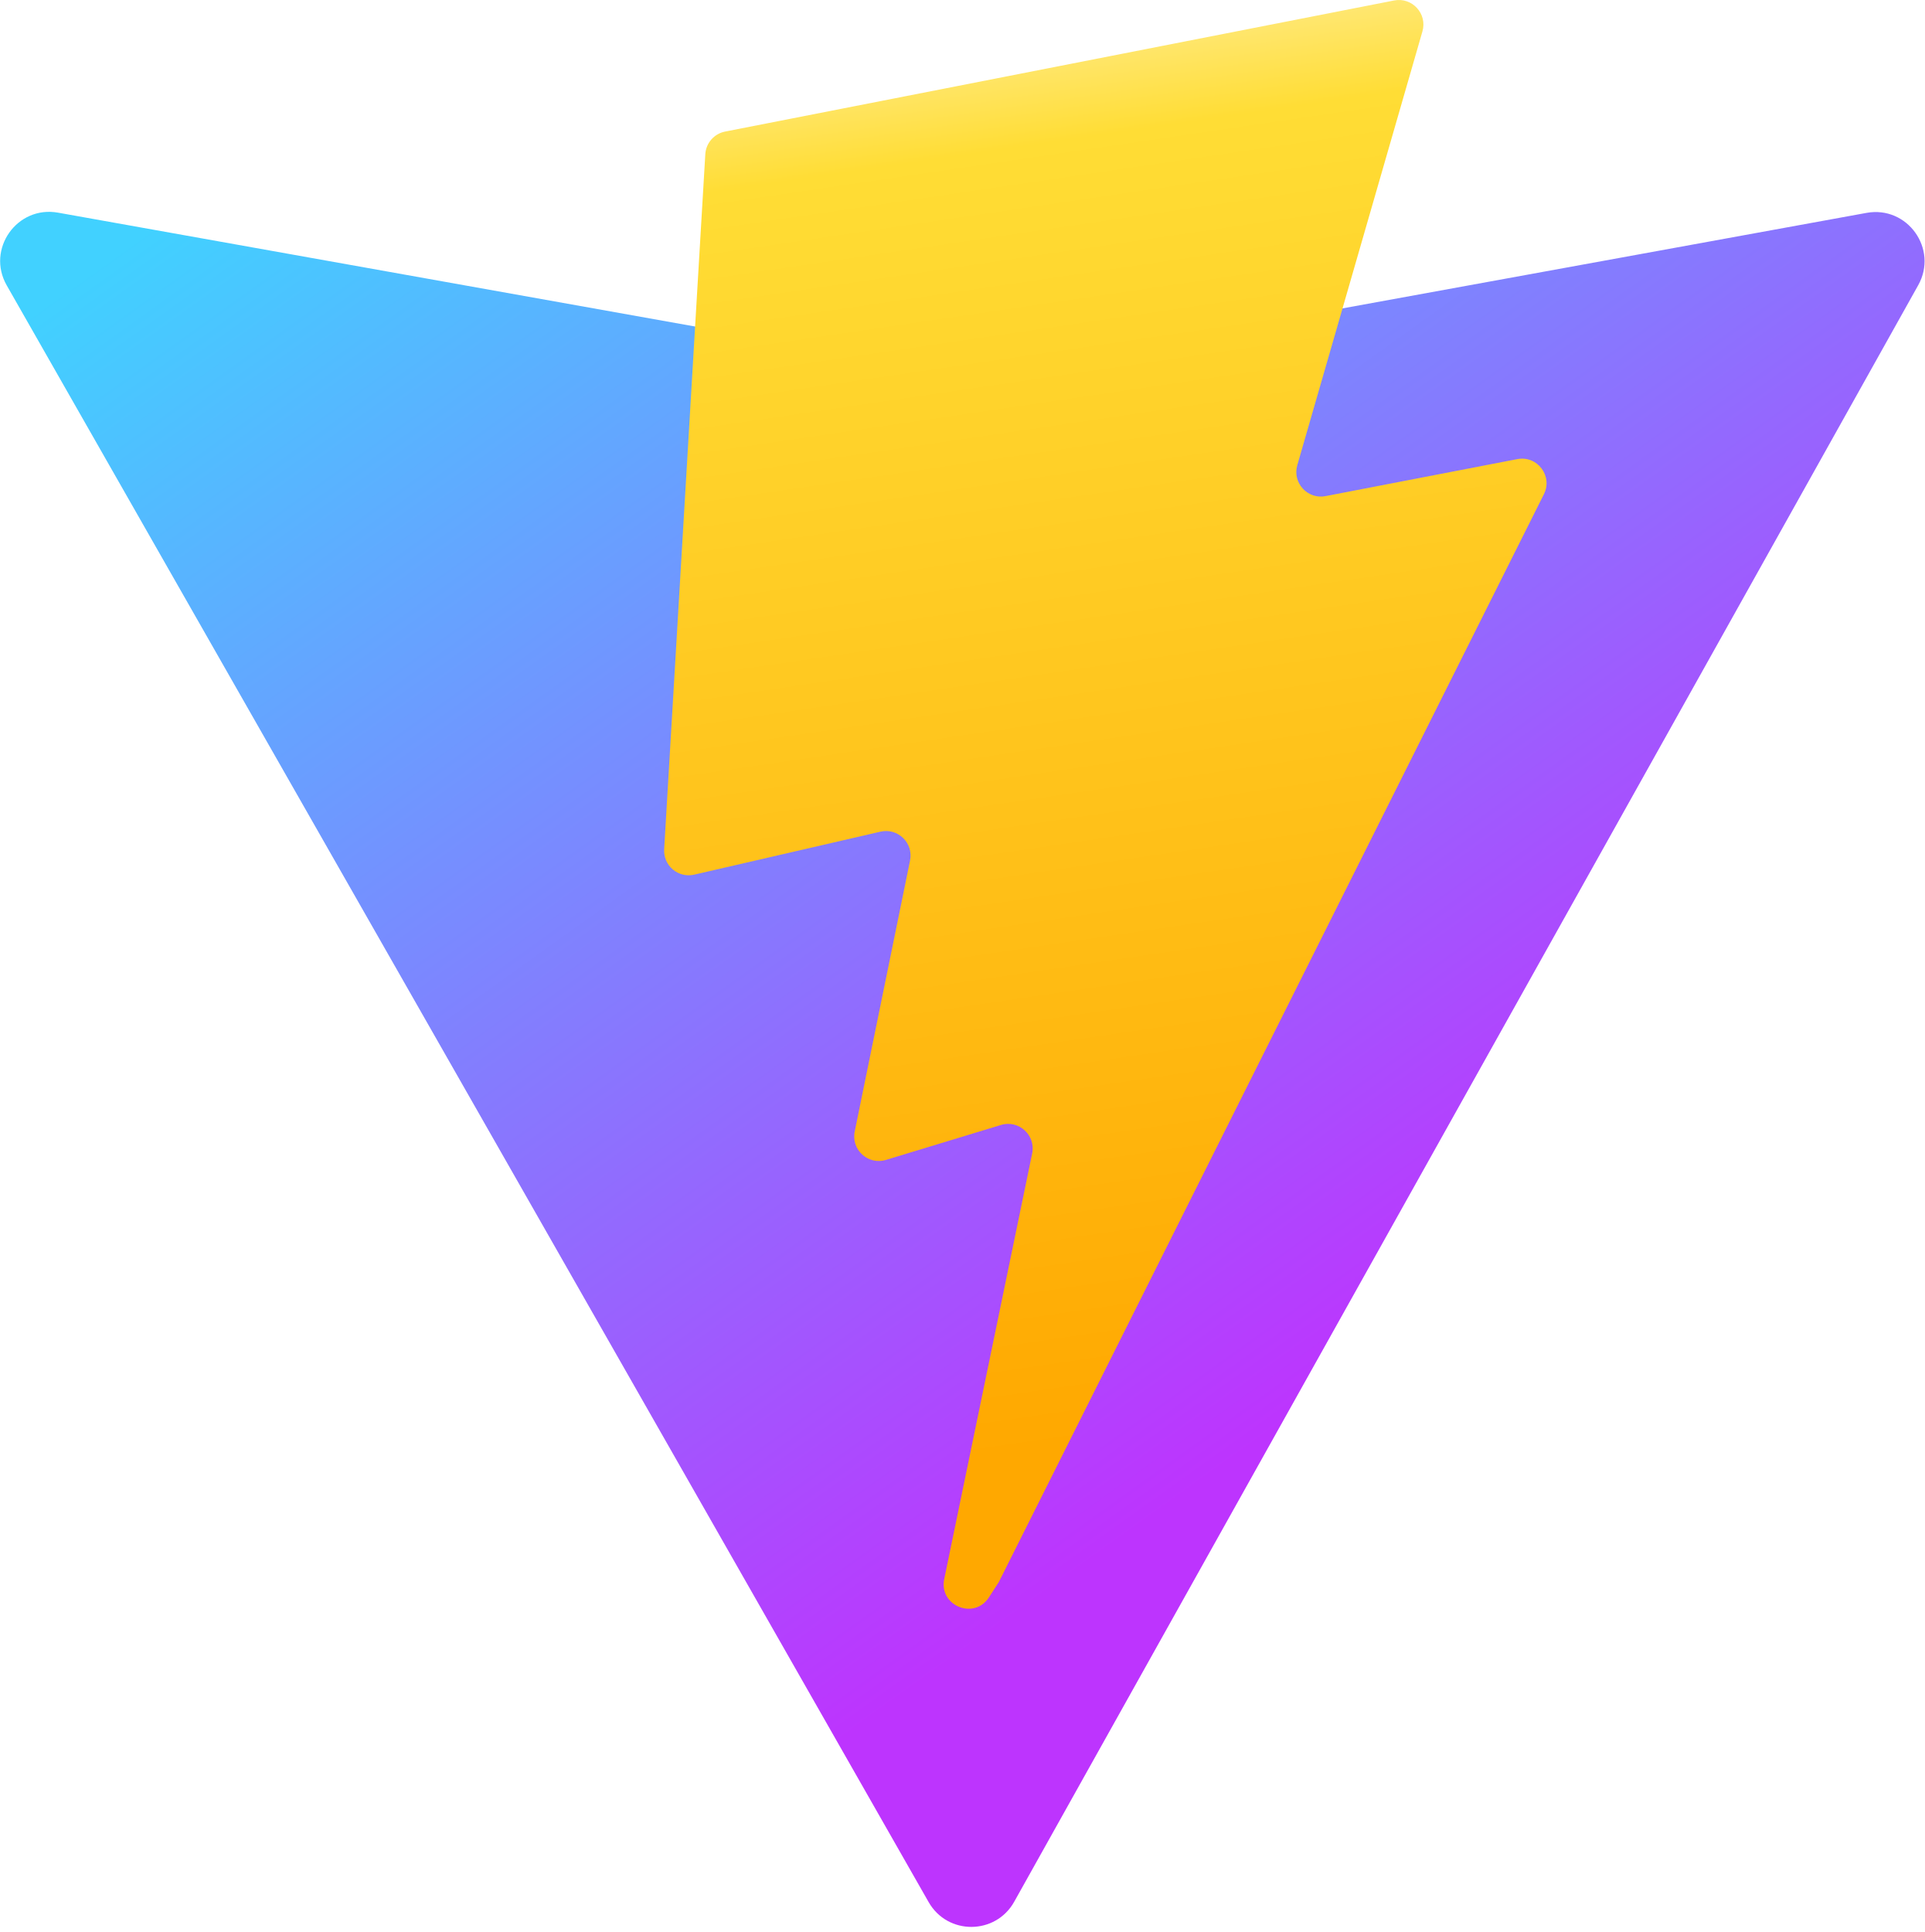
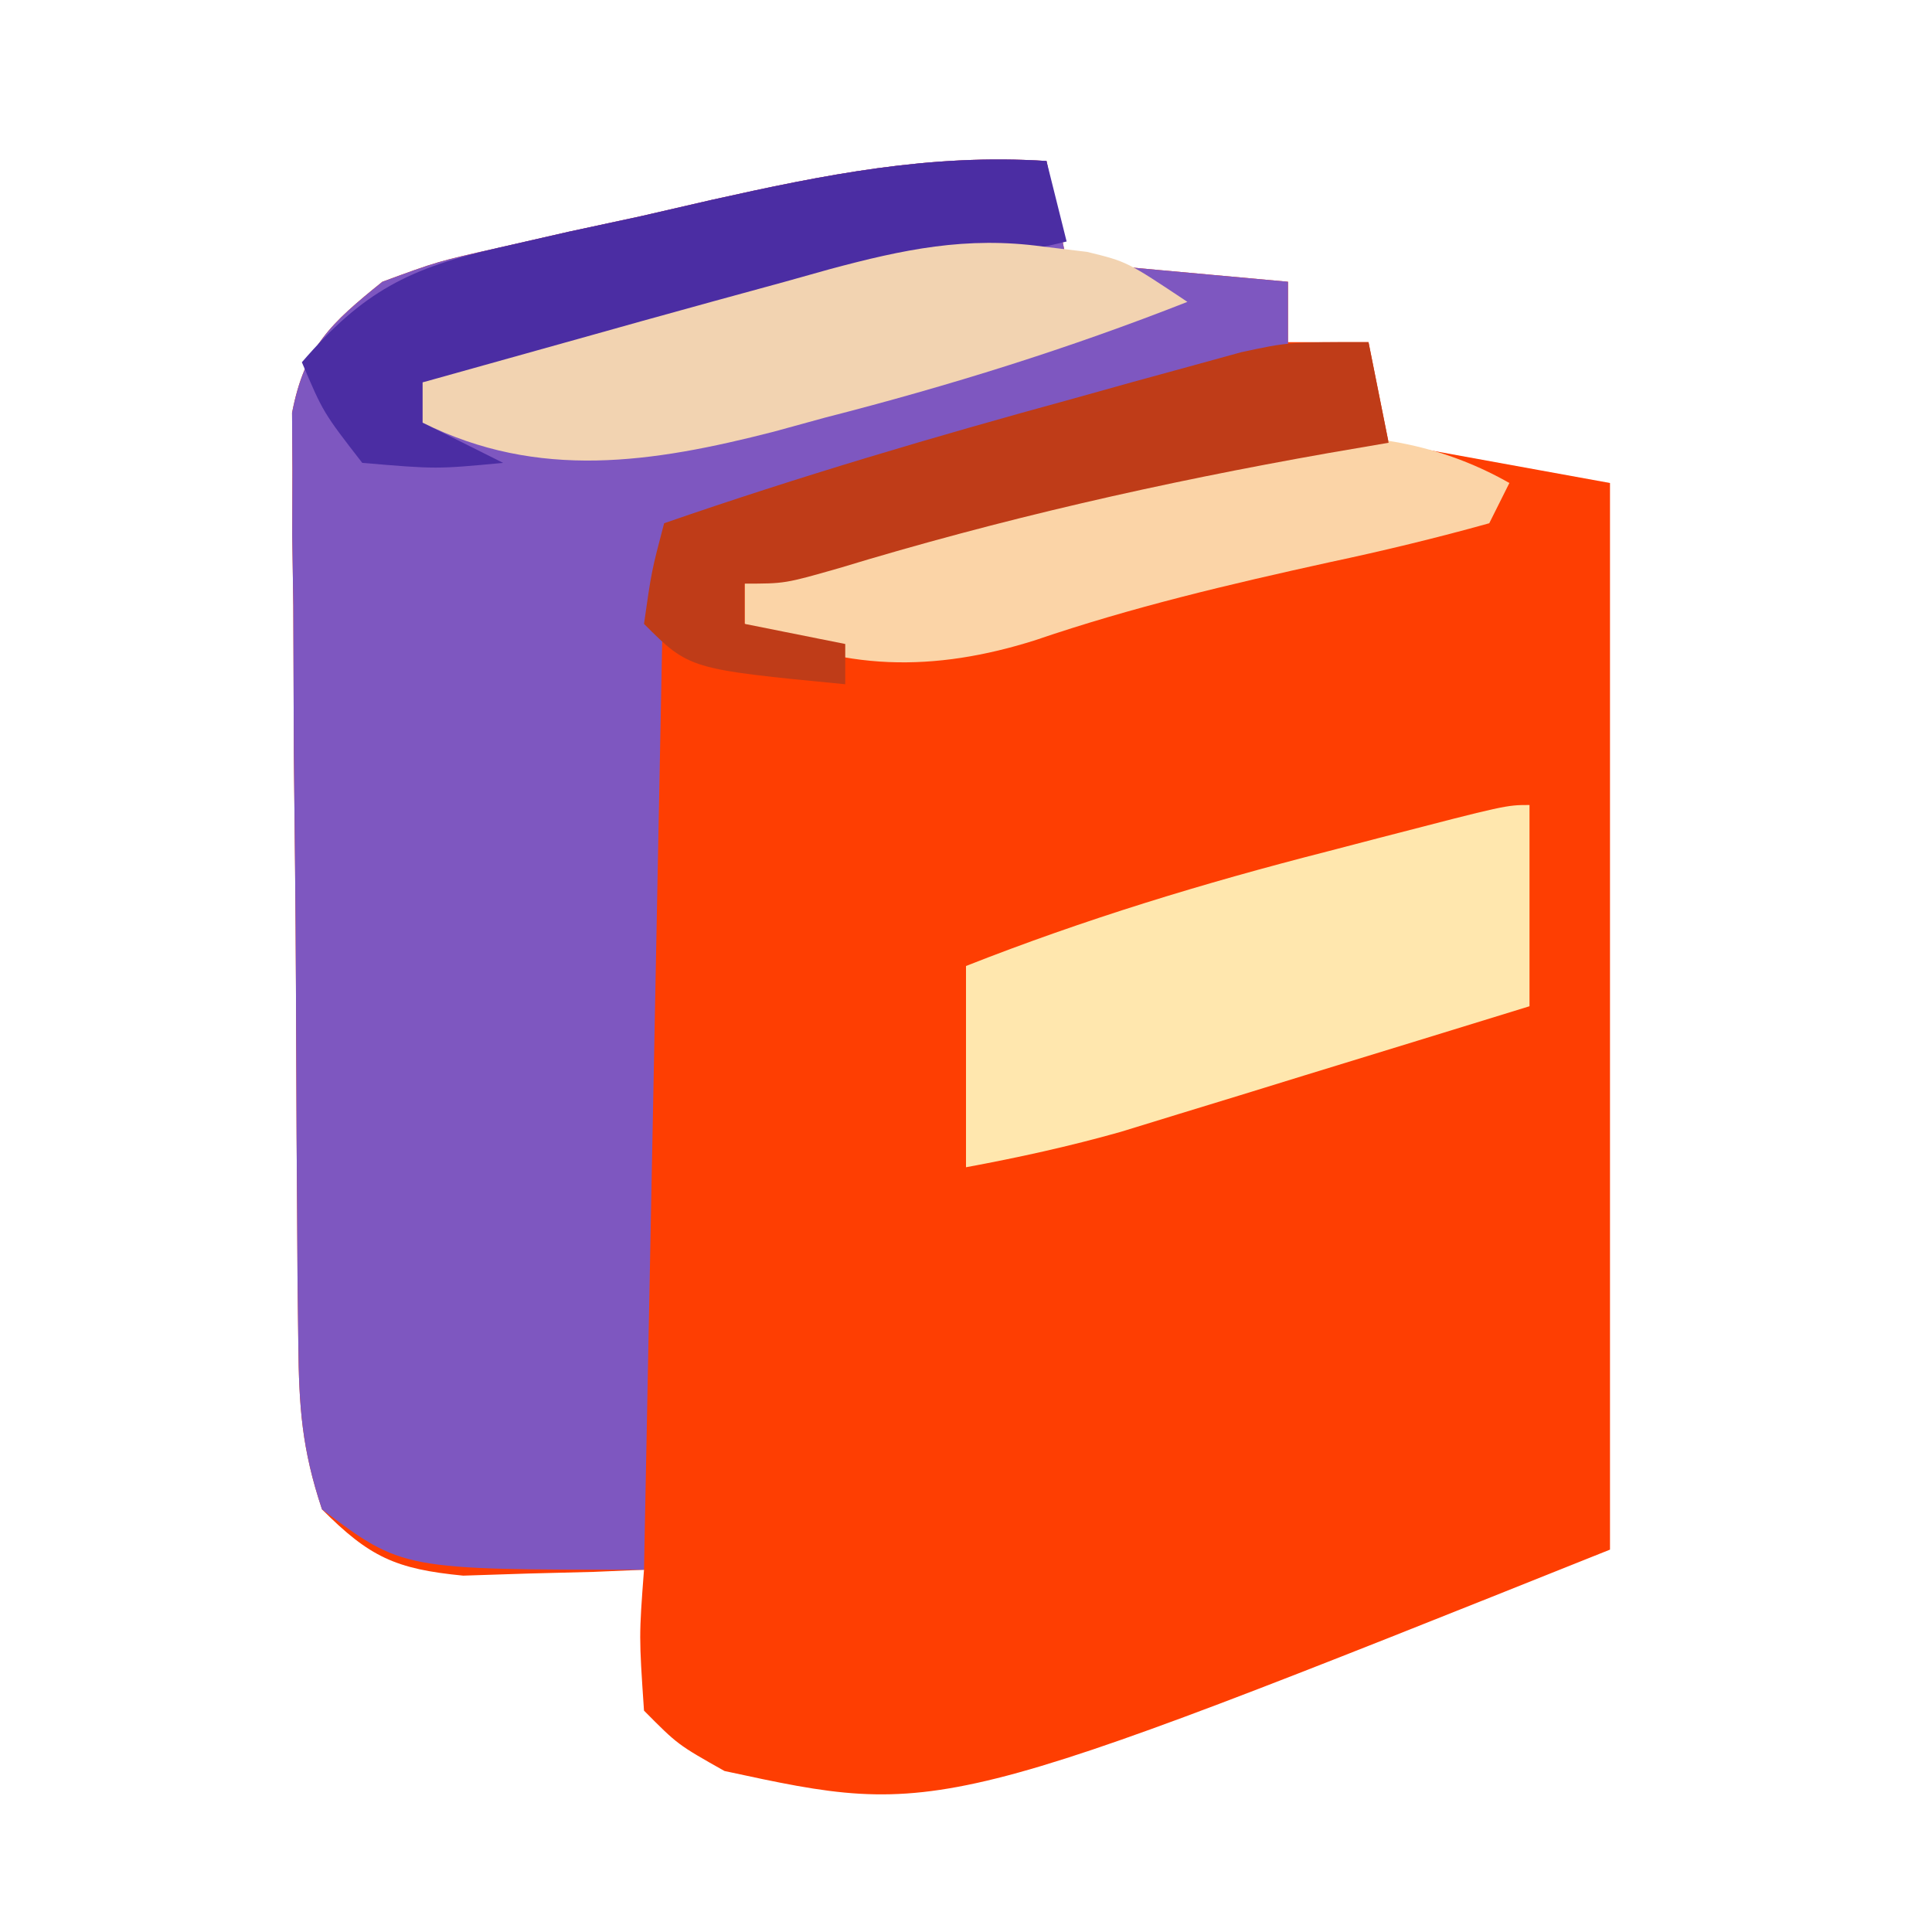
- <svg xmlns="http://www.w3.org/2000/svg" aria-hidden="true" role="img" class="iconify iconify--logos" width="31.88" height="32" preserveAspectRatio="xMidYMid meet" viewBox="0 0 256 257">
-   <defs>
-     <linearGradient id="IconifyId1813088fe1fbc01fb466" x1="-.828%" x2="57.636%" y1="7.652%" y2="78.411%">
-       <stop offset="0%" stop-color="#41D1FF" />
-       <stop offset="100%" stop-color="#BD34FE" />
-     </linearGradient>
-     <linearGradient id="IconifyId1813088fe1fbc01fb467" x1="43.376%" x2="50.316%" y1="2.242%" y2="89.03%">
-       <stop offset="0%" stop-color="#FFEA83" />
-       <stop offset="8.333%" stop-color="#FFDD35" />
-       <stop offset="100%" stop-color="#FFA800" />
-     </linearGradient>
-   </defs>
-   <path fill="url(#IconifyId1813088fe1fbc01fb466)" d="M255.153 37.938L134.897 252.976c-2.483 4.44-8.862 4.466-11.382.048L.875 37.958c-2.746-4.814 1.371-10.646 6.827-9.67l120.385 21.517a6.537 6.537 0 0 0 2.322-.004l117.867-21.483c5.438-.991 9.574 4.796 6.877 9.62Z" />
-   <path fill="url(#IconifyId1813088fe1fbc01fb467)" d="M185.432.063L96.44 17.501a3.268 3.268 0 0 0-2.634 3.014l-5.474 92.456a3.268 3.268 0 0 0 3.997 3.378l24.777-5.718c2.318-.535 4.413 1.507 3.936 3.838l-7.361 36.047c-.495 2.426 1.782 4.5 4.151 3.78l15.304-4.649c2.372-.72 4.652 1.36 4.15 3.788l-11.698 56.621c-.732 3.542 3.979 5.473 5.943 2.437l1.313-2.028l72.516-144.72c1.215-2.423-.88-5.186-3.54-4.672l-25.505 4.922c-2.396.462-4.435-1.77-3.759-4.114l16.646-57.705c.677-2.35-1.37-4.583-3.769-4.113Z" />
+ <svg xmlns="http://www.w3.org/2000/svg" version="1.1" width="96" height="96">
+   <path d="M0 0 C0.495 2.475 0.495 2.475 1 5 C6.445 5.495 6.445 5.495 12 6 C12 6.99 12 7.98 12 9 C13.32 9 14.64 9 16 9 C16.495 11.475 16.495 11.475 17 14 C20.63 14.66 24.26 15.32 28 16 C28 33.49 28 50.98 28 69 C-5.285 82.314 -5.285 82.314 -16 80 C-18.324 78.691 -18.324 78.691 -20 77 C-20.25 73.312 -20.25 73.312 -20 70 C-21.23 70.052 -21.23 70.052 -22.484 70.105 C-23.562 70.133 -24.64 70.16 -25.75 70.188 C-27.351 70.24 -27.351 70.24 -28.984 70.293 C-32.347 69.966 -33.636 69.369 -36 67 C-37.004 63.987 -37.144 61.918 -37.177 58.766 C-37.19 57.698 -37.203 56.63 -37.216 55.53 C-37.223 54.376 -37.231 53.223 -37.238 52.035 C-37.246 50.85 -37.254 49.665 -37.263 48.445 C-37.277 45.937 -37.287 43.43 -37.295 40.922 C-37.312 37.081 -37.356 33.241 -37.4 29.4 C-37.411 26.966 -37.419 24.532 -37.426 22.098 C-37.443 20.947 -37.461 19.795 -37.479 18.609 C-37.476 17.538 -37.473 16.467 -37.47 15.364 C-37.476 14.422 -37.482 13.481 -37.488 12.511 C-36.851 9.235 -35.564 8.069 -33 6 C-30.27 4.995 -30.27 4.995 -27.168 4.297 C-26.039 4.039 -24.911 3.781 -23.748 3.516 C-22.573 3.263 -21.398 3.01 -20.188 2.75 C-19.024 2.482 -17.861 2.214 -16.662 1.938 C-11.015 0.678 -5.79 -0.372 0 0 Z " fill="#FE3E02" transform="translate(52,8)" />
+   <path d="M0 0 C0.495 2.475 0.495 2.475 1 5 C6.445 5.495 6.445 5.495 12 6 C12 7.32 12 8.64 12 10 C11.239 10.202 10.477 10.403 9.693 10.611 C6.232 11.529 2.772 12.452 -0.688 13.375 C-1.886 13.692 -3.084 14.009 -4.318 14.336 C-5.475 14.645 -6.632 14.955 -7.824 15.273 C-8.887 15.556 -9.95 15.839 -11.046 16.13 C-14.384 17.063 -14.384 17.063 -19 19 C-19.33 35.83 -19.66 52.66 -20 70 C-32 70 -32 70 -36 67 C-37.004 63.987 -37.144 61.918 -37.177 58.766 C-37.19 57.698 -37.203 56.63 -37.216 55.53 C-37.223 54.376 -37.231 53.223 -37.238 52.035 C-37.246 50.85 -37.254 49.665 -37.263 48.445 C-37.277 45.937 -37.287 43.43 -37.295 40.922 C-37.312 37.081 -37.356 33.241 -37.4 29.4 C-37.411 26.966 -37.419 24.532 -37.426 22.098 C-37.443 20.947 -37.461 19.795 -37.479 18.609 C-37.476 17.538 -37.473 16.467 -37.47 15.364 C-37.476 14.422 -37.482 13.481 -37.488 12.511 C-36.851 9.235 -35.564 8.069 -33 6 C-30.27 4.995 -30.27 4.995 -27.168 4.297 C-26.039 4.039 -24.911 3.781 -23.748 3.516 C-22.573 3.263 -21.398 3.01 -20.188 2.75 C-19.024 2.482 -17.861 2.214 -16.662 1.938 C-11.015 0.678 -5.79 -0.372 0 0 Z " fill="#7E57C0" transform="translate(52,8)" />
+   <path d="M0 0 C0 3.3 0 6.6 0 10 C-3.728 11.15 -7.458 12.294 -11.188 13.438 C-12.243 13.763 -13.298 14.088 -14.385 14.424 C-15.917 14.893 -15.917 14.893 -17.48 15.371 C-18.418 15.659 -19.355 15.947 -20.321 16.244 C-22.868 16.963 -25.399 17.519 -28 18 C-28 14.7 -28 11.4 -28 8 C-22.099 5.674 -16.205 3.883 -10.062 2.312 C-9.201 2.088 -8.339 1.863 -7.451 1.631 C-1.161 0 -1.161 0 0 0 Z " fill="#FFE7AE" transform="translate(76,40)" />
+   <path d="M0 0 C-0.33 0.66 -0.66 1.32 -1 2 C-3.649 2.738 -6.252 3.367 -8.938 3.938 C-13.903 5.031 -18.745 6.166 -23.562 7.812 C-28.55 9.39 -33.206 9.397 -38 7 C-38 6.34 -38 5.68 -38 5 C-34.215 3.81 -30.421 2.653 -26.625 1.5 C-25.564 1.166 -24.503 0.832 -23.41 0.488 C-15.613 -1.856 -7.485 -4.255 0 0 Z " fill="#FBD4A7" transform="translate(75,24)" />
+   <path d="M0 0 C0.495 1.98 0.495 1.98 1 4 C-3.208 4.982 -7.416 5.96 -11.625 6.938 C-12.815 7.215 -14.005 7.493 -15.23 7.779 C-16.384 8.047 -17.538 8.314 -18.727 8.59 C-19.784 8.836 -20.842 9.082 -21.932 9.336 C-24.944 9.988 -27.956 10.519 -31 11 C-31 11.66 -31 12.32 -31 13 C-29.68 13.66 -28.36 14.32 -27 15 C-30.312 15.312 -30.312 15.312 -34 15 C-35.938 12.5 -35.938 12.5 -37 10 C-33.963 6.484 -31.676 5.311 -27.168 4.297 C-26.039 4.039 -24.911 3.781 -23.748 3.516 C-22.573 3.263 -21.398 3.01 -20.188 2.75 C-19.024 2.482 -17.861 2.214 -16.662 1.938 C-11.015 0.678 -5.79 -0.372 0 0 Z " fill="#4B2DA3" transform="translate(52,8)" />
+   <path d="M0 0 C1.092 0.131 1.092 0.131 2.207 0.266 C4.188 0.75 4.188 0.75 7.188 2.75 C1.266 5.08 -4.65 6.922 -10.812 8.5 C-11.663 8.733 -12.514 8.967 -13.391 9.207 C-19.36 10.736 -25.057 11.628 -30.812 8.75 C-30.812 8.09 -30.812 7.43 -30.812 6.75 C-27.98 5.957 -25.146 5.166 -22.312 4.375 C-21.521 4.153 -20.73 3.932 -19.914 3.703 C-17.549 3.044 -15.181 2.396 -12.812 1.75 C-11.719 1.444 -11.719 1.444 -10.603 1.131 C-6.927 0.142 -3.787 -0.519 0 0 Z " fill="#F2D3B1" transform="translate(51.8125,12.25)" />
+   <path d="M0 0 C0.495 2.475 0.495 2.475 1 5 C-0.489 5.255 -0.489 5.255 -2.008 5.516 C-10.283 6.977 -18.257 8.783 -26.305 11.23 C-29 12 -29 12 -31 12 C-31 12.66 -31 13.32 -31 14 C-29.35 14.33 -27.7 14.66 -26 15 C-26 15.66 -26 16.32 -26 17 C-33.75 16.25 -33.75 16.25 -36 14 C-35.625 11.375 -35.625 11.375 -35 9 C-28.296 6.678 -21.531 4.681 -14.688 2.812 C-13.712 2.54 -12.737 2.267 -11.732 1.986 C-10.793 1.729 -9.854 1.472 -8.887 1.207 C-8.043 0.975 -7.2 0.742 -6.331 0.503 C-4 0 -4 0 0 0 Z " fill="#BF3C18" transform="translate(68,17)" />
</svg>
